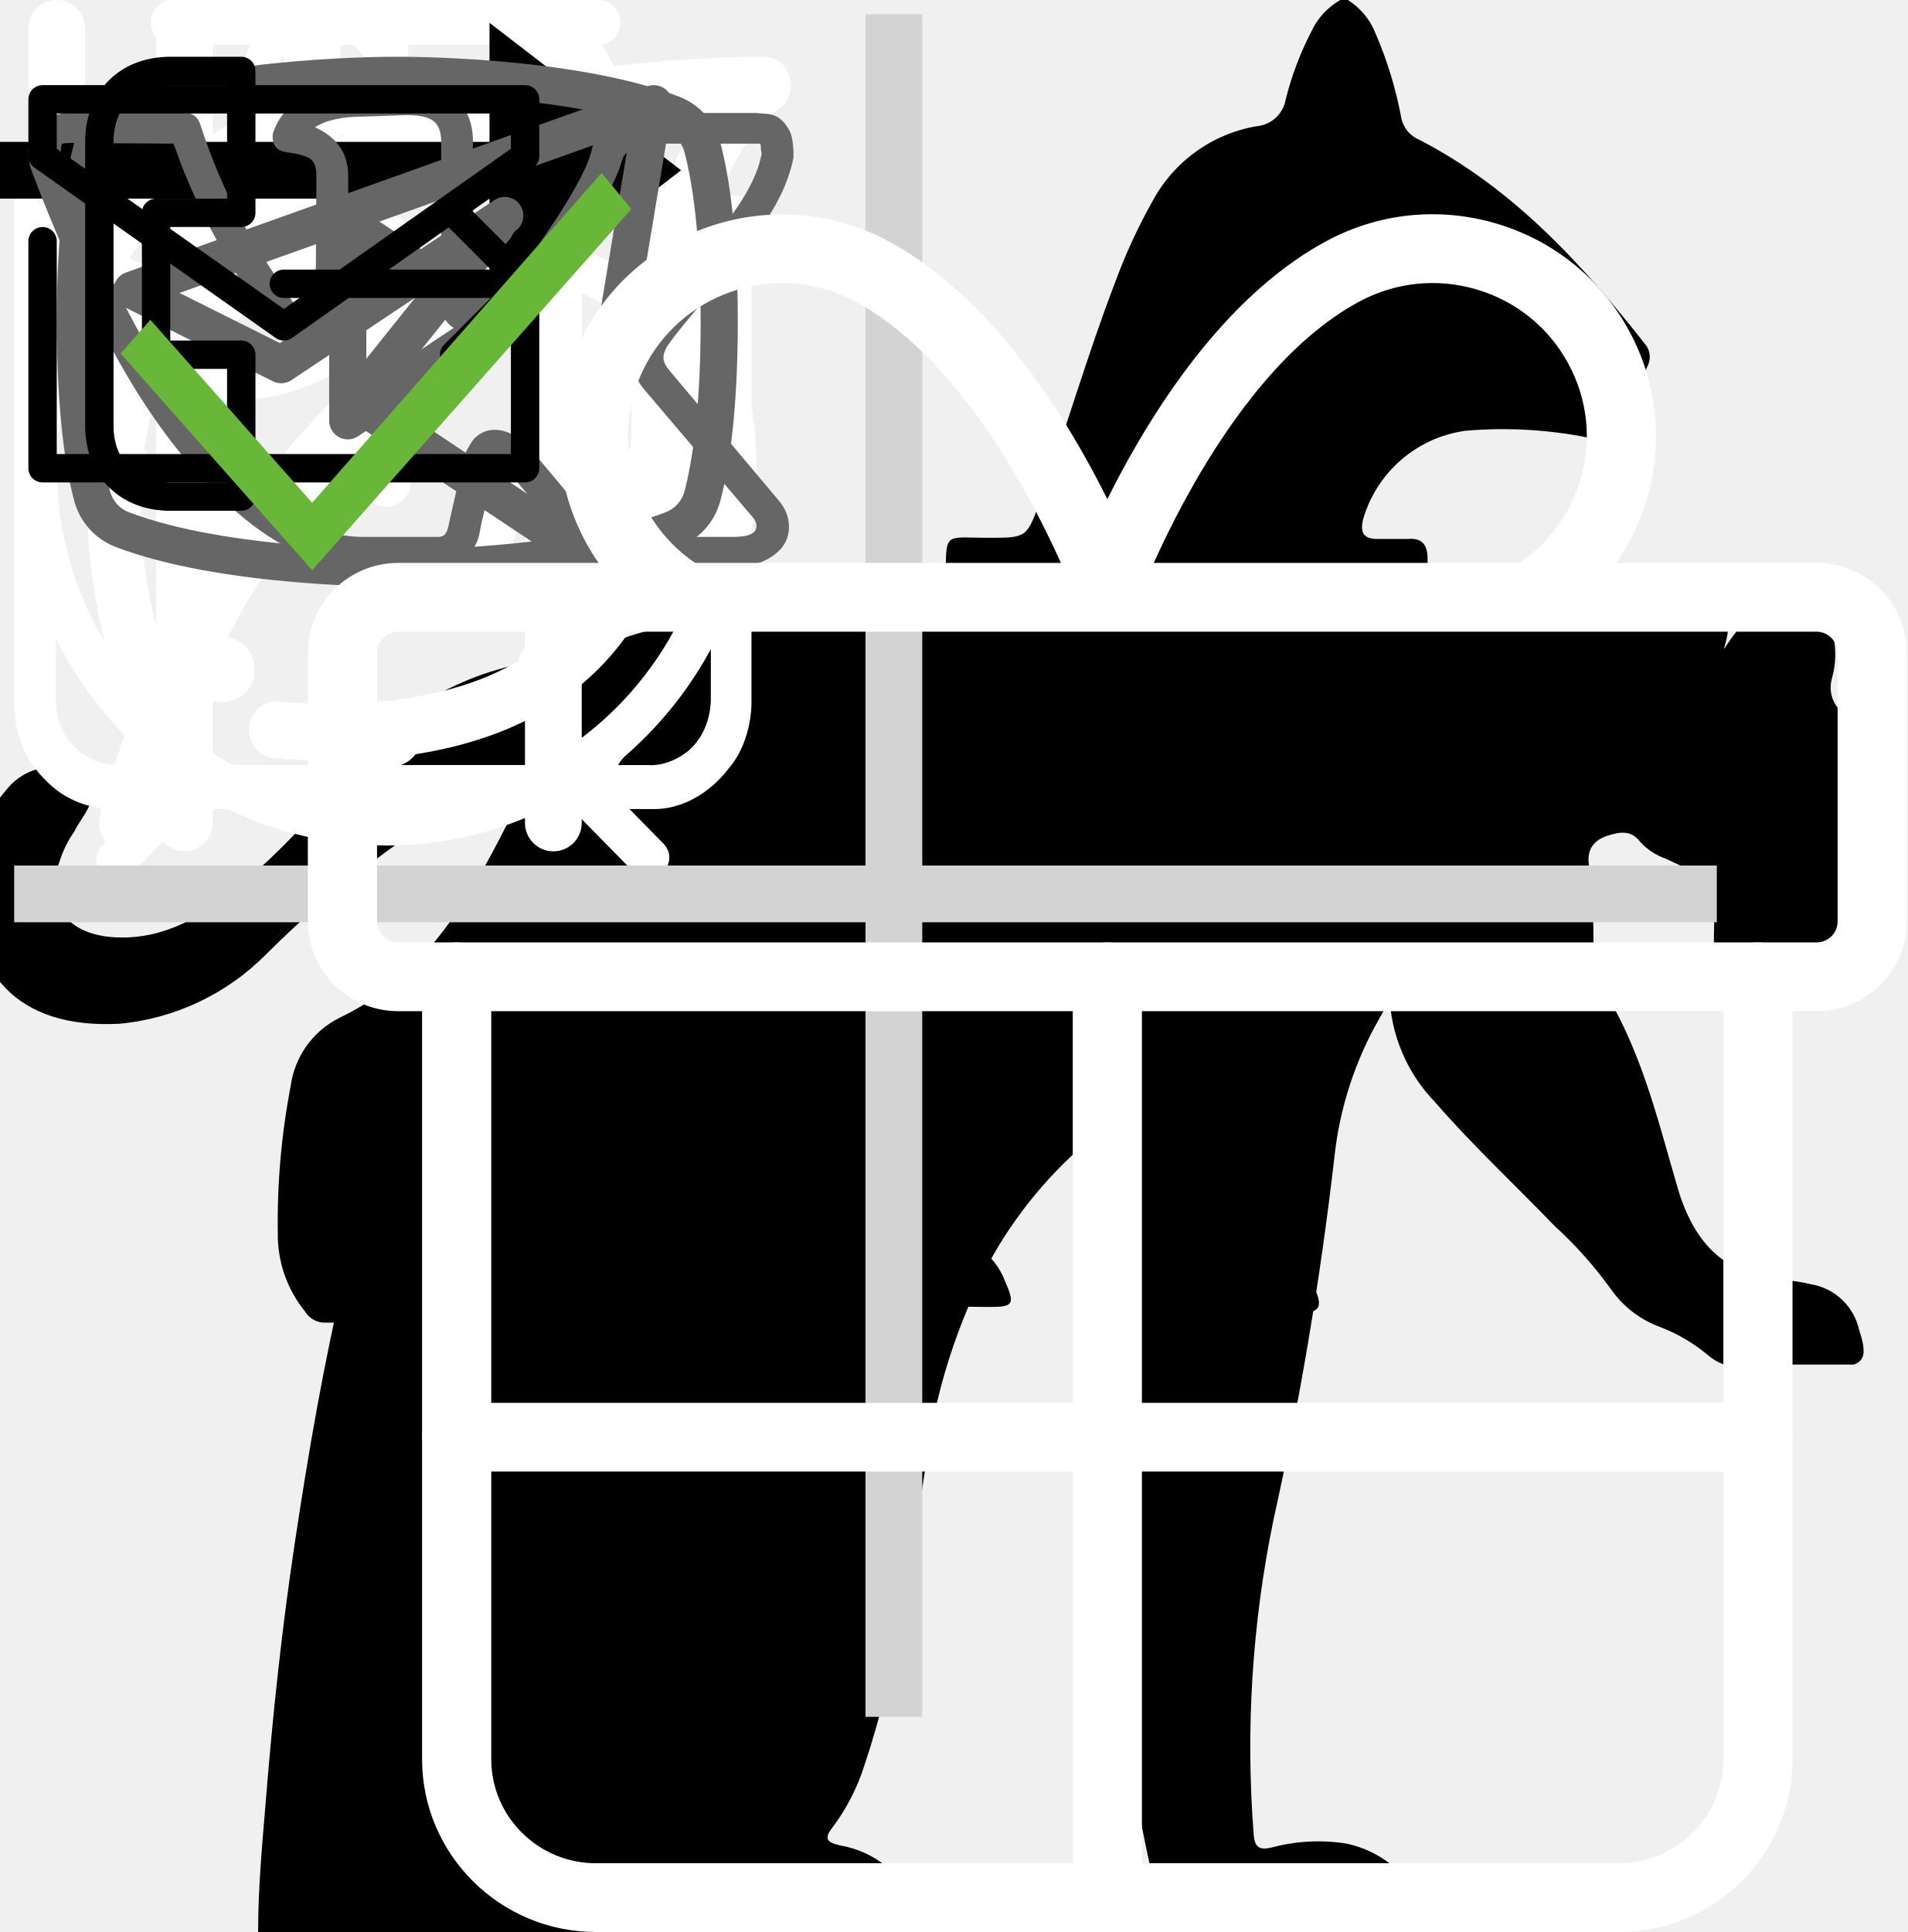
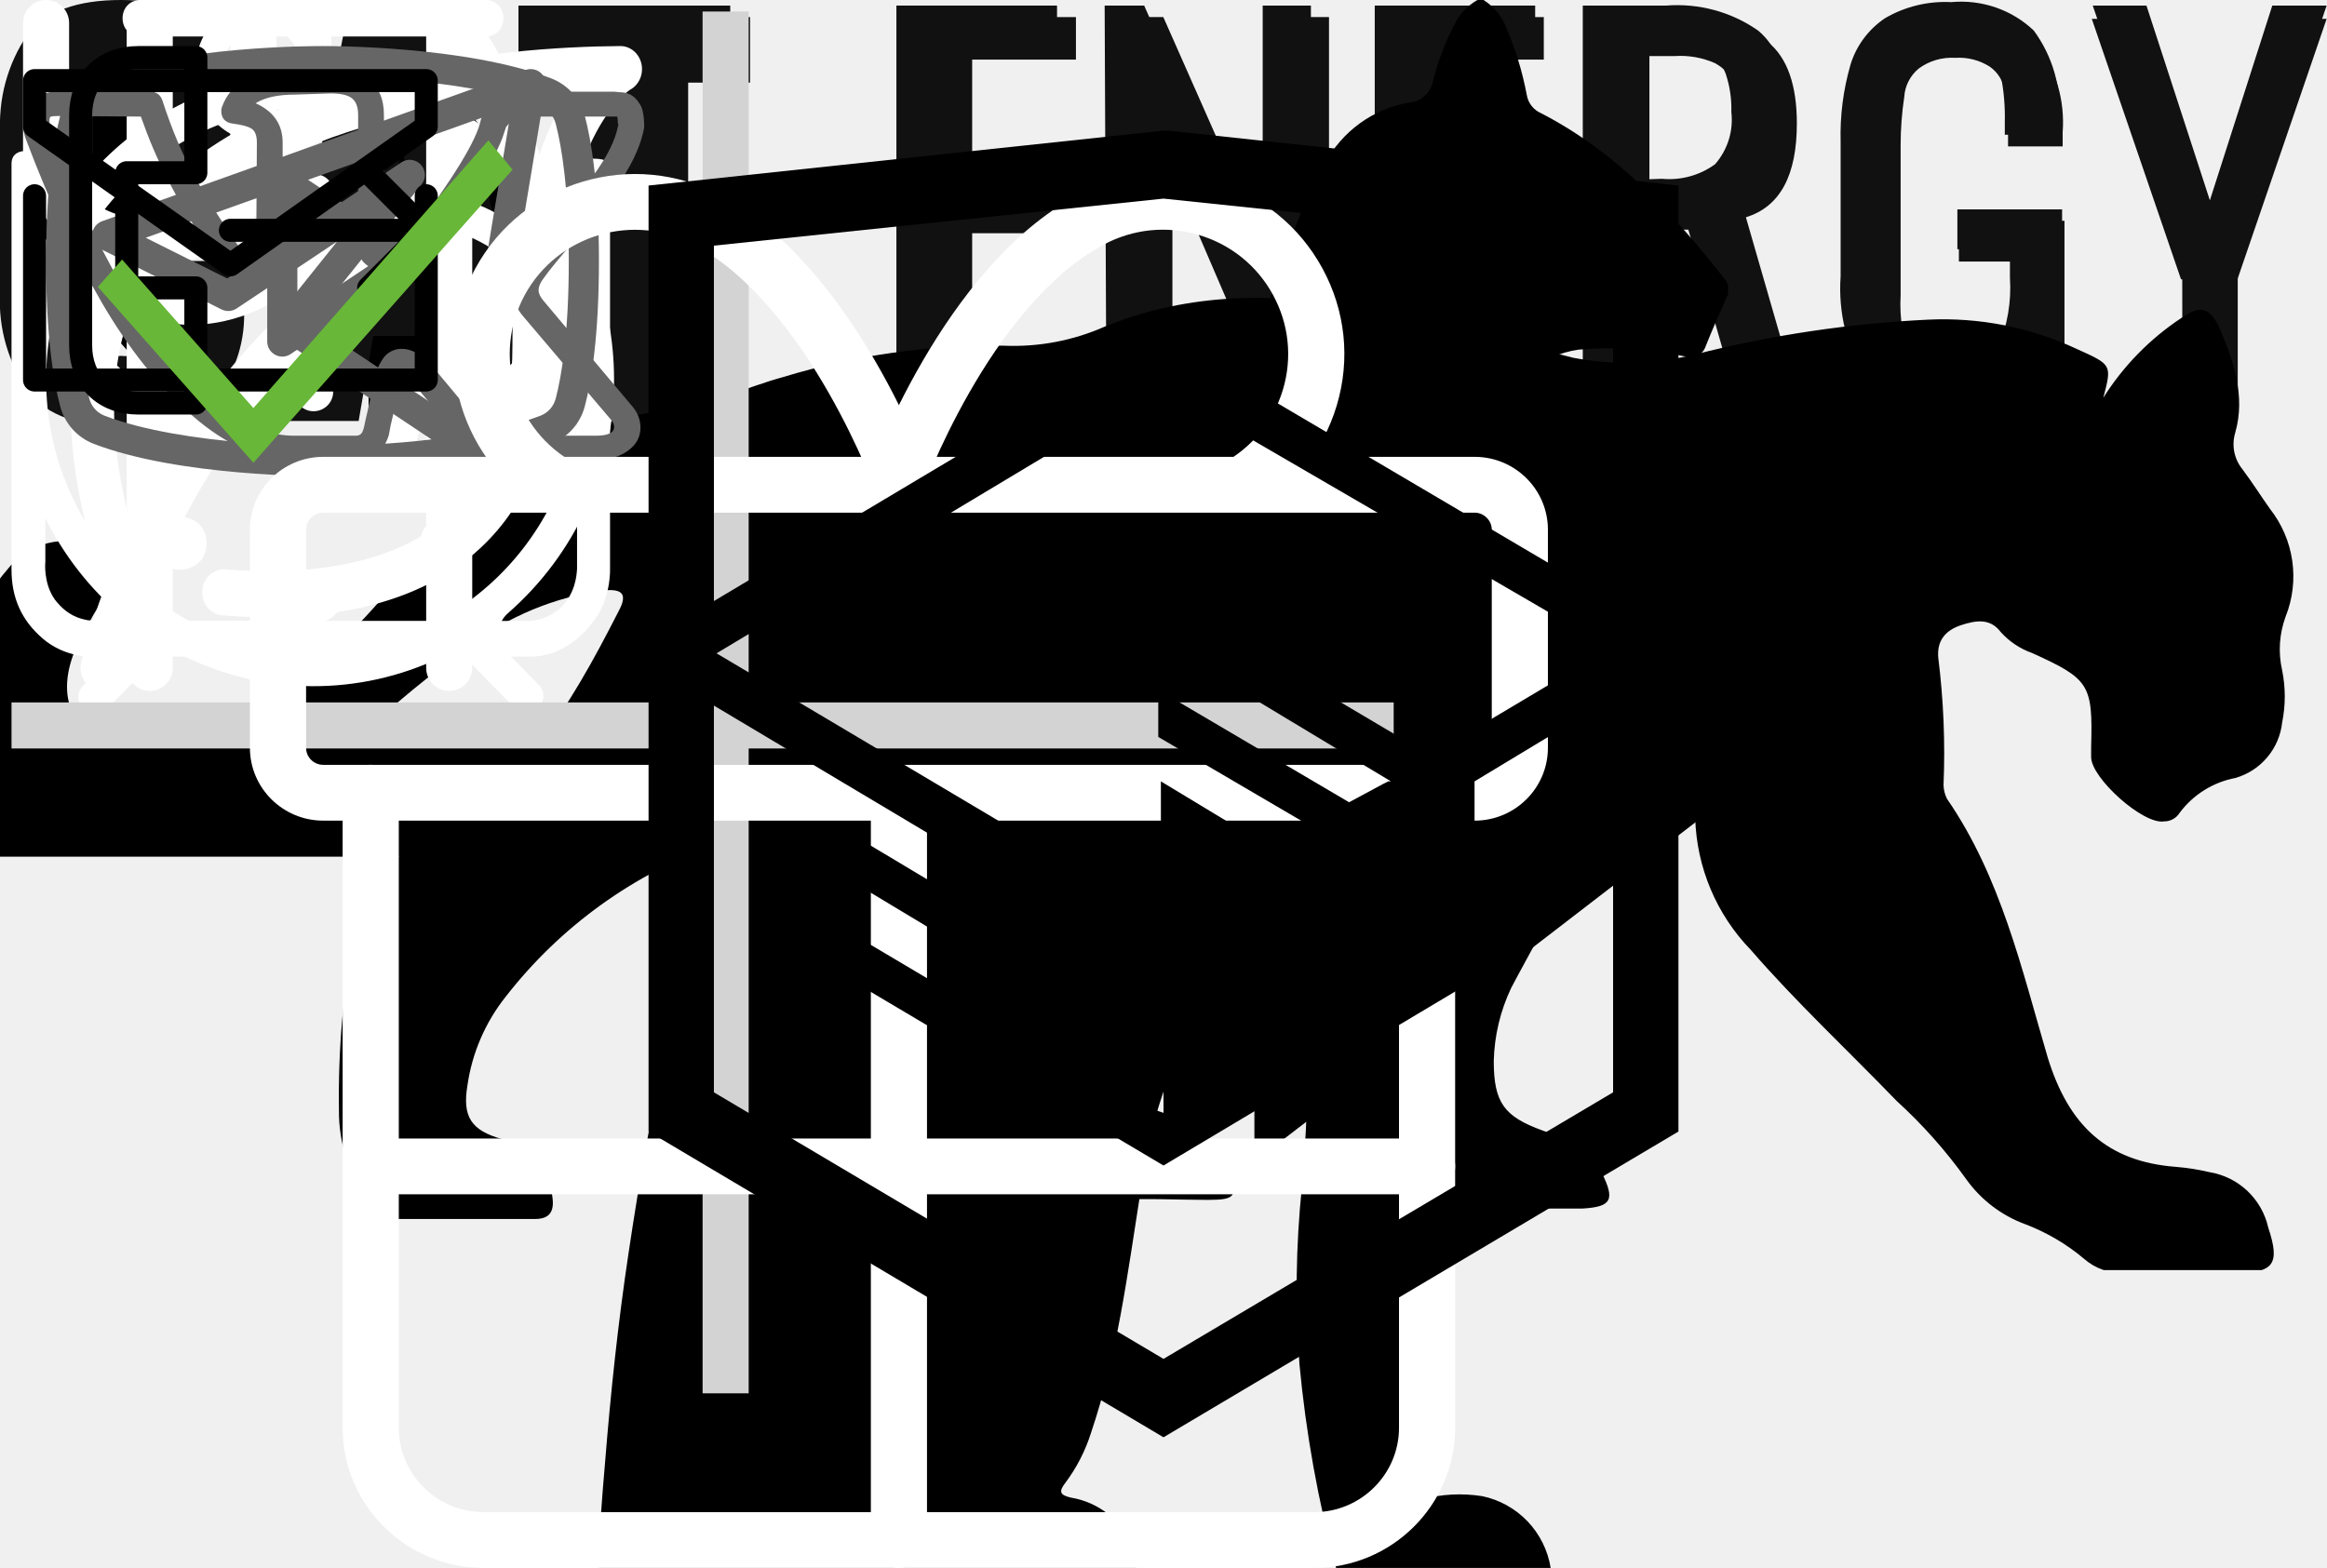
<svg xmlns="http://www.w3.org/2000/svg">
  <style>
    :root svg:not(:target) {
      display: none
    }
  </style>
+   <svg id="slider-buttun" width="24" height="18" viewBox="0 0 24 18">
+     <path d="M8 0L0 9L8 18V0Z" />
+     <path d="M24 9L16 0V18L24 9Z" />
+   </svg>
+   <svg id="logo-text" width="101" height="18" viewBox="0 0 101 18" fill="none">
+     <g>
+       <path d="M1.218 16.471C0.335 15.195 -0.088 13.669 0.018 12.134V5.866C-0.094 4.32 0.322 2.78 1.201 1.488C1.996 0.49 3.354 -0.006 5.275 4.64252e-05C7.196 0.006 8.497 0.443 9.177 1.312C10.007 2.389 10.412 3.721 10.318 5.064V6.535H6.767V4.939C6.763 4.519 6.725 4.1 6.656 3.685C6.613 3.385 6.471 3.107 6.253 2.891C6.118 2.779 5.961 2.693 5.792 2.64C5.622 2.587 5.444 2.567 5.266 2.582C5.012 2.545 4.752 2.586 4.522 2.698C4.291 2.81 4.102 2.988 3.98 3.209C3.755 3.796 3.655 4.422 3.688 5.047V13.003C3.649 13.633 3.764 14.263 4.023 14.841C4.147 15.05 4.33 15.219 4.551 15.327C4.772 15.436 5.021 15.479 5.266 15.451C5.508 15.485 5.754 15.443 5.97 15.332C6.185 15.221 6.359 15.046 6.467 14.833C6.675 14.245 6.765 13.624 6.733 13.003V11.332H10.284V12.777C10.388 14.14 10.016 15.498 9.229 16.63C8.474 17.549 7.17 18 5.318 18C3.465 18 2.016 17.499 1.218 16.471Z" fill="#111111" />
+       <path d="M15.155 0.242H19.221L22.651 17.791H19.272L18.663 13.914H15.816L15.13 17.766H11.699L15.155 0.242ZM18.286 11.707L17.205 4.655L16.133 11.707H18.286Z" fill="#111111" />
+       <path d="M25.285 2.883H22.506V0.242H31.7V2.883H28.955V17.766H25.276L25.285 2.883Z" fill="#111111" />
+     </g>
+     <g class="icon__energy-color" fill="#111111">
+       <path d="M38.913 0.242H45.886V2.064H41.426V7.855H45.045V9.585H41.426V16.011H45.929V17.766H38.913V0.242Z" />
+       <path d="M47.953 0.242H49.669L54.814 11.883V0.242H56.907V17.791H55.303L50.157 5.825V17.766H48.03L47.953 0.242Z" />
+       <path d="M59.678 0.242H66.642V2.064H62.182V7.855H65.835V9.585H62.216V16.011H66.693V17.766H59.678V0.242Z" />
+       <path d="M68.709 0.242H72.328C73.754 0.131 75.175 0.519 76.333 1.337C77.191 2.064 77.611 3.251 77.611 4.897C77.611 7.125 76.871 8.487 75.39 8.983L77.963 17.766H75.527L73.169 9.543H71.222V17.766H68.709V0.242ZM72.139 7.763C72.966 7.841 73.792 7.615 74.455 7.128C74.725 6.817 74.926 6.456 75.047 6.067C75.168 5.677 75.206 5.268 75.158 4.864C75.176 4.297 75.091 3.731 74.91 3.192C74.836 2.994 74.722 2.811 74.575 2.656C74.427 2.501 74.25 2.377 74.052 2.29C73.495 2.067 72.895 1.967 72.294 1.997H71.188V7.797L72.139 7.763Z" />
+       <path d="M80.991 16.471C80.171 15.123 79.791 13.563 79.902 12V6.15C79.872 5.022 80.017 3.895 80.331 2.808C80.578 1.991 81.105 1.28 81.823 0.794C82.69 0.285 83.694 0.04 84.704 0.092C85.358 0.031 86.018 0.111 86.637 0.324C87.256 0.538 87.82 0.881 88.289 1.329C89.112 2.452 89.501 3.822 89.387 5.198V5.85H87.029V5.306C87.045 4.657 86.993 4.007 86.874 3.368C86.796 2.958 86.564 2.591 86.222 2.34C85.777 2.084 85.263 1.964 84.747 1.997C84.187 1.951 83.63 2.118 83.195 2.465C82.839 2.794 82.607 3.229 82.535 3.702C82.426 4.39 82.377 5.086 82.389 5.783V12.293C82.321 13.282 82.494 14.273 82.895 15.184C83.127 15.464 83.423 15.689 83.758 15.841C84.094 15.993 84.461 16.068 84.831 16.061C85.2 16.053 85.564 15.964 85.893 15.799C86.222 15.634 86.507 15.398 86.728 15.109C87.142 14.145 87.321 13.101 87.252 12.059V10.822H84.97V9.092H89.516V17.766H87.963L87.715 15.752C87.518 16.421 87.095 17.006 86.514 17.411C85.933 17.816 85.229 18.018 84.516 17.983C83.845 18.041 83.17 17.933 82.554 17.668C81.938 17.404 81.4 16.992 80.991 16.471Z" />
+       <path d="M94.731 11.582L90.846 0.242H93.178L95.931 8.699L98.641 0.242H101L97.141 11.582V17.766H94.739L94.731 11.582Z" />
+     </g>
+   </svg>
+   <svg id="logo-text-no_color" width="101" height="19" viewBox="0 0 101 19" fill="none">
+     <g clip-path="url(#clip0_37030_445)">
+       <path d="M1.264 17.05C0.37 15.787 -0.075 14.274 1.02073e-05 12.742V6.358C-0.108 4.809 0.308 3.269 1.185 1.973C2.055 0.973 3.398 0.511 5.374 0.511C7.35 0.511 8.614 0.973 9.405 1.819C10.263 2.891 10.685 4.233 10.59 5.588V7.127H6.718V5.358C6.749 4.834 6.668 4.31 6.48 3.819C6.38 3.621 6.221 3.456 6.024 3.347C5.827 3.237 5.6 3.187 5.374 3.204C4.821 3.204 4.426 3.358 4.268 3.742C4.089 4.289 4.009 4.861 4.031 5.434V13.665C3.989 14.221 4.098 14.778 4.347 15.281C4.505 15.665 4.9 15.819 5.453 15.819C6.006 15.819 6.322 15.665 6.48 15.281C6.66 14.761 6.74 14.213 6.718 13.665V11.819H10.59V13.357C10.67 14.735 10.251 16.097 9.405 17.204C8.614 18.127 7.271 18.588 5.374 18.588C3.477 18.511 2.055 18.05 1.264 17.05Z" fill="#111111" />
+       <path d="M15.253 0.742H19.758L23.077 18.281H19.441L18.809 14.588H16.201L15.569 18.281H11.854L15.253 0.742ZM18.493 12.281L17.545 5.434L16.596 12.281H18.493Z" fill="#111111" />
+       <path d="M25.843 3.665H23.156V0.742H32.56V3.588H29.873V18.281H25.843V3.665Z" fill="#111111" />
+       <path d="M39.752 0.742H46.707V2.588H42.202V8.358H45.837V10.127H42.202V16.588H46.707V18.358H39.673V0.742H39.752Z" fill="#111111" />
+       <path d="M48.761 0.742H50.5L55.637 12.357V0.742H57.692V18.281H56.111L50.895 6.281V18.281H48.761V0.742Z" fill="#111111" />
+       <path d="M60.063 0.742H67.017V2.588H62.513V8.358H66.148V10.127H62.513V16.588H67.017V18.358H60.063V0.742Z" fill="#111111" />
+       <path d="M69.072 0.742H72.707C74.138 0.646 75.559 1.026 76.738 1.819C77.607 2.511 78.002 3.742 78.002 5.358C78.002 7.588 77.291 8.973 75.79 9.434L78.319 18.204H75.869L73.498 9.973H71.522V18.204H68.993V0.742H69.072ZM72.549 8.281C73.364 8.346 74.176 8.128 74.841 7.665C75.315 7.281 75.552 6.511 75.552 5.358C75.574 4.784 75.494 4.212 75.315 3.665C75.138 3.273 74.832 2.949 74.446 2.742C73.902 2.501 73.304 2.395 72.707 2.434H71.601V8.204H72.549V8.281Z" fill="#111111" />
+       <path d="M81.163 16.973C80.342 15.628 79.956 14.073 80.057 12.511V6.665C80.038 5.55 80.171 4.438 80.452 3.358C80.717 2.55 81.244 1.848 81.954 1.358C82.836 0.849 83.854 0.608 84.878 0.665C86.537 0.665 87.723 1.05 88.434 1.896C89.252 3.013 89.644 4.374 89.541 5.742V6.358H87.17V5.819C87.173 5.175 87.121 4.531 87.012 3.896C86.945 3.494 86.718 3.135 86.379 2.896C85.935 2.612 85.408 2.477 84.878 2.511C84.311 2.476 83.75 2.64 83.297 2.973C83.111 3.125 82.96 3.313 82.851 3.525C82.742 3.736 82.679 3.967 82.665 4.204C82.561 4.891 82.508 5.585 82.507 6.281V12.819C82.449 13.815 82.61 14.812 82.981 15.742C83.297 16.358 83.93 16.588 84.878 16.588C85.252 16.634 85.632 16.57 85.97 16.406C86.307 16.242 86.587 15.984 86.775 15.665C87.192 14.693 87.381 13.641 87.328 12.588V11.357H85.036V9.588H89.62V18.281H88.039L87.802 16.281C87.595 16.951 87.163 17.535 86.576 17.939C85.989 18.343 85.28 18.544 84.562 18.511C83.909 18.549 83.256 18.428 82.663 18.159C82.07 17.891 81.555 17.483 81.163 16.973Z" fill="#111111" />
+       <path d="M94.678 12.127L90.805 0.819H93.176L95.942 9.281L98.629 0.819H101L97.128 12.127V18.281H94.757V12.127H94.678Z" fill="#111111" />
+     </g>
+     <defs>
+       <clipPath id="clip0_37030_445">
+         <rect width="101" height="18" fill="white" transform="translate(0 0.511375)" />
+       </clipPath>
+     </defs>
+   </svg>
  <svg id="cat-slim" viewBox="0 0 36 50">
    <g clip-path="url(#clip0_135_3256)">
      <path d="M28.203 0H28.008C27.678 0.187 27.415 0.474 27.257 0.82C26.968 1.377 26.745 1.967 26.594 2.577C26.561 2.761 26.469 2.928 26.331 3.053C26.193 3.178 26.018 3.254 25.833 3.268C25.266 3.366 24.729 3.592 24.263 3.93C23.797 4.268 23.413 4.708 23.143 5.216C22.771 5.877 22.453 6.566 22.191 7.278C21.461 9.175 20.901 11.134 20.211 13.046C19.887 13.918 19.872 13.918 18.895 13.918C17.727 13.918 17.81 13.737 17.794 15.026C17.794 15.433 17.918 15.639 18.35 15.619C18.483 15.619 18.684 15.552 18.735 15.727C18.787 15.902 18.612 15.979 18.509 16.082C17.899 16.703 17.128 17.139 16.282 17.34C15.305 17.603 14.307 17.809 13.356 18.129C10.913 18.948 8.655 20.093 6.897 22.031C5.868 23.235 5.045 24.6 4.459 26.072C2.571 30.526 1.656 35.217 0.946 39.954C0.612 42.175 0.375 44.407 0.195 46.655C0.103 47.758 0 48.876 0 50H17.141C17.17 49.773 17.128 49.543 17.023 49.34C16.858 48.929 16.59 48.567 16.245 48.29C15.9 48.013 15.489 47.83 15.053 47.758C14.693 47.675 14.652 47.567 14.873 47.283C15.234 46.801 15.51 46.261 15.691 45.686C16.529 43.206 16.853 40.619 17.259 38.057C17.489 36.1 18.089 34.205 19.029 32.474C19.761 31.2 20.738 30.084 21.903 29.191C22.33 28.866 22.346 28.866 22.418 29.418C22.469 29.784 22.479 30.16 22.505 30.531C22.66 32.966 22.628 35.41 22.413 37.84C22.218 39.724 22.193 41.622 22.335 43.51C22.54 45.703 22.93 47.874 23.503 50H30.343C30.254 49.442 29.997 48.924 29.608 48.516C29.218 48.107 28.714 47.826 28.162 47.711C27.518 47.609 26.859 47.644 26.229 47.814C25.92 47.887 25.791 47.814 25.766 47.479C25.553 44.751 25.726 42.005 26.28 39.325C26.966 36.23 27.491 33.102 27.854 29.954C27.989 28.682 28.388 27.453 29.026 26.345C29.638 25.253 30.173 24.119 30.775 23.021C31.014 22.621 31.157 22.172 31.195 21.708C31.233 21.244 31.163 20.778 30.991 20.345C30.852 19.979 30.718 19.608 30.549 19.258C30.034 18.253 29.52 17.258 29.047 16.242C28.795 15.727 28.851 15.665 29.412 15.649C30.25 15.649 30.25 15.649 30.266 14.804C30.266 14.691 30.266 14.577 30.266 14.464C30.266 14.108 30.132 13.912 29.751 13.948C29.494 13.948 29.237 13.948 28.97 13.948C28.615 13.948 28.512 13.799 28.599 13.433C28.773 12.838 29.114 12.306 29.582 11.901C30.05 11.496 30.625 11.235 31.238 11.149C32.377 11.05 33.525 11.125 34.642 11.371C34.771 11.412 34.911 11.4 35.031 11.338C35.151 11.277 35.243 11.17 35.285 11.041C35.491 10.526 35.717 10.01 35.949 9.495C36.001 9.403 36.024 9.298 36.015 9.193C36.006 9.088 35.965 8.988 35.897 8.907C34.251 6.814 32.467 4.861 30.034 3.608C29.917 3.558 29.814 3.478 29.735 3.377C29.656 3.276 29.603 3.157 29.582 3.031C29.444 2.294 29.225 1.575 28.929 0.887C28.79 0.52 28.535 0.209 28.203 0V0Z" fill="black" />
    </g>
    <defs>
      <clipPath id="clip0_135_3256">
        <rect width="36" height="50" fill="white" />
      </clipPath>
    </defs>
  </svg>
  <svg id="cat-pro" viewBox="0 0 67 28" fill="none">
    <g clip-path="url(#clip0_135_3258)">
      <path d="M60.559 2.878C61.136 1.96 61.904 1.176 62.809 0.578C63.309 0.228 63.609 0.228 63.909 0.878C64.309 1.828 64.659 2.828 64.359 3.878C64.305 4.057 64.294 4.245 64.329 4.428C64.364 4.611 64.443 4.783 64.559 4.928C64.859 5.328 65.109 5.728 65.359 6.078C65.699 6.51 65.92 7.024 65.999 7.568C66.078 8.112 66.013 8.668 65.809 9.178C65.626 9.674 65.591 10.213 65.709 10.728C65.809 11.223 65.809 11.733 65.709 12.228C65.669 12.599 65.519 12.949 65.278 13.234C65.038 13.519 64.718 13.726 64.359 13.828C63.72 13.95 63.149 14.307 62.759 14.828C62.712 14.905 62.646 14.969 62.567 15.012C62.488 15.056 62.399 15.079 62.309 15.078C61.709 15.178 60.209 13.828 60.209 13.228V12.928C60.259 11.128 60.159 10.978 58.509 10.228C58.164 10.107 57.854 9.9 57.609 9.628C57.309 9.228 56.909 9.278 56.459 9.428C56.009 9.578 55.759 9.878 55.809 10.378C55.96 11.589 56.01 12.81 55.959 14.028C55.962 14.168 55.997 14.304 56.059 14.428C57.609 16.678 58.209 19.328 58.959 21.878C59.559 23.828 60.659 24.878 62.659 25.028C62.979 25.054 63.297 25.104 63.609 25.178C64.02 25.244 64.402 25.432 64.705 25.717C65.008 26.003 65.218 26.372 65.309 26.778C65.659 27.828 65.459 28.078 64.409 28.078H61.159C60.738 28.1 60.326 27.956 60.009 27.678C59.503 27.251 58.928 26.913 58.309 26.678C57.625 26.426 57.032 25.973 56.609 25.378C56.023 24.56 55.353 23.806 54.609 23.128C53.209 21.678 51.709 20.278 50.409 18.778C49.419 17.756 48.849 16.401 48.809 14.978C48.809 14.528 48.709 14.328 48.209 14.528C48.059 14.623 47.886 14.675 47.709 14.678C46.309 14.678 45.609 15.528 45.109 16.778C44.659 17.828 44.059 18.828 43.509 19.878C43.197 20.536 43.027 21.251 43.009 21.978C43.009 23.178 43.309 23.578 44.409 23.978C45.109 24.228 45.759 24.478 46.109 25.178C46.509 25.978 46.409 26.178 45.559 26.228H42.159C41.963 26.248 41.766 26.205 41.596 26.107C41.425 26.008 41.29 25.858 41.209 25.678L40.309 24.178C40.044 23.787 39.874 23.339 39.813 22.87C39.752 22.401 39.802 21.924 39.959 21.478C40.175 20.61 40.193 19.704 40.009 18.828C39.883 18.218 39.894 17.588 40.041 16.983C40.188 16.378 40.467 15.813 40.859 15.328C41.159 14.978 41.159 14.828 40.659 14.728C38.615 14.294 36.633 13.605 34.759 12.678C34.746 12.678 34.733 12.673 34.724 12.664C34.714 12.654 34.709 12.642 34.709 12.628C33.109 12.028 32.809 12.128 32.359 13.778C31.959 15.178 31.559 16.578 31.259 18.028C30.909 19.628 31.309 21.128 31.809 22.628C32.009 23.228 32.609 23.178 33.059 23.328C34.059 23.628 34.909 24.028 35.309 25.078C35.659 25.878 35.609 25.978 34.759 25.978C33.909 25.978 33.059 25.928 32.159 25.978C31.4 25.992 30.658 25.745 30.059 25.278C27.659 23.678 26.959 21.228 26.759 18.578C26.659 16.928 25.759 15.628 24.709 14.378C24.509 14.128 24.309 14.028 24.009 14.228C22.936 14.82 21.815 15.322 20.659 15.728C18.246 16.58 16.129 18.108 14.559 20.128C13.973 20.866 13.593 21.746 13.459 22.678C13.309 23.578 13.559 23.978 14.459 24.228C15.359 24.478 15.809 24.978 15.909 25.928C15.959 26.328 15.809 26.528 15.409 26.528H11.359C11.227 26.519 11.098 26.478 10.985 26.408C10.872 26.338 10.777 26.242 10.709 26.128C10.081 25.351 9.745 24.378 9.759 23.378C9.733 21.651 9.884 19.925 10.209 18.228C10.276 17.72 10.466 17.236 10.762 16.818C11.058 16.4 11.452 16.06 11.909 15.828C14.859 14.428 16.409 11.778 17.809 9.028C18.109 8.478 17.859 8.378 17.359 8.428C15.96 8.623 14.634 9.174 13.509 10.028C12.036 11.103 10.649 12.29 9.359 13.578C7.984 14.975 6.16 15.843 4.209 16.028C0.559 16.228 -1.141 14.178 -0.991 10.878C-0.957 9.753 -0.533 8.675 0.209 7.828C0.467 7.494 0.819 7.244 1.22 7.11C1.621 6.977 2.052 6.966 2.459 7.078C3.209 7.278 3.409 7.678 3.109 8.428C2.959 8.728 2.759 8.978 2.609 9.278C2.393 9.585 2.225 9.922 2.109 10.278C1.559 11.778 2.309 12.828 3.859 12.978C5.509 13.128 6.859 12.428 8.109 11.428C9.615 10.223 10.96 8.828 12.109 7.278C12.969 6.147 14.051 5.204 15.29 4.507C16.528 3.811 17.896 3.376 19.309 3.228C20.459 3.078 21.459 2.578 22.559 2.278C24.616 1.651 26.759 1.348 28.909 1.378C29.905 1.42 30.897 1.232 31.809 0.828C34.259 -0.172 36.809 -0.172 39.359 0.328C41.359 0.728 43.359 1.228 45.309 1.728C46.47 1.945 47.663 1.911 48.809 1.628C51.003 1.072 53.248 0.737 55.509 0.628C56.99 0.556 58.467 0.848 59.809 1.478C60.809 1.928 60.809 1.928 60.559 2.878Z" fill="black" />
    </g>
    <defs>
      <clipPath id="clip0_135_3258">
        <rect width="67" height="28" fill="white" />
      </clipPath>
    </defs>
  </svg>
  <svg id="icon_leaf" width="30" height="32" viewBox="0 0 30 32" fill="none">
    <g clip-path="url(#clip0_130_911)">
      <path d="M27.844 2.767C27.743 2.317 27.365 2 26.933 2C26.931 2 26.929 2 26.927 2C21.989 2.033 9.982 2.916 5.134 10.38C2.616 14.258 2.399 19.293 4.49 25.345C4.506 25.392 4.538 25.424 4.56 25.467C3.813 27.44 3.523 28.753 3.516 28.79C3.407 29.33 3.73 29.862 4.237 29.978C4.302 29.993 4.368 30 4.433 30C4.866 30 5.255 29.679 5.349 29.21C5.369 29.108 7.758 18.837 16.203 12.832C16.634 12.526 16.75 11.905 16.462 11.445C16.175 10.985 15.593 10.86 15.162 11.168C10.373 14.573 7.424 19.176 5.69 22.824C4.448 18.246 4.774 14.447 6.676 11.519C10.419 5.755 19.298 4.365 24.658 4.071C23.505 5.872 22.245 9.174 22.245 15C22.245 18.12 21.415 20.522 19.78 22.14C17.159 24.731 12.901 24.974 9.787 24.724C9.269 24.679 8.82 25.095 8.781 25.646C8.741 26.196 9.128 26.676 9.644 26.718C10.268 26.769 10.933 26.8 11.625 26.8C14.796 26.8 18.494 26.137 21.054 23.606C23.089 21.595 24.12 18.7 24.12 15.001C24.12 5.902 27.336 3.905 27.352 3.896C27.742 3.687 27.946 3.219 27.844 2.767Z" fill="white" />
    </g>
    <defs>
      <clipPath id="clip0_130_911">
        <rect width="30" height="32" fill="white" />
      </clipPath>
    </defs>
  </svg>
  <svg id="icon-bowl" width="27" height="29" viewBox="0 0 27 29" fill="none">
    <path d="M11.375 0C9.744 0 8.475 1.359 8.475 3.081C8.475 4.803 9.744 6.162 11.375 6.162C13.006 6.162 14.275 4.803 14.275 3.081C14.275 1.359 13.006 0 11.375 0ZM11.375 1.178C12.372 1.178 13.097 2.021 13.097 3.081C13.097 4.078 12.308 4.984 11.375 4.984C10.378 4.984 9.653 4.142 9.653 3.081C9.653 2.084 10.432 1.178 11.375 1.178ZM0.5 24.741C0.5 25.919 0.908 26.916 1.859 27.731C2.856 28.583 4.034 28.511 4.034 28.511H23.066C23.845 28.511 24.878 28.13 25.694 27.061C26.537 26.064 26.482 24.704 26.482 24.704V7.486C26.482 7.051 26.373 6.888 25.739 6.888C25.105 6.888 25.05 7.159 25.05 7.477V24.695C25.032 24.994 24.978 25.783 24.307 26.417C23.573 27.043 22.857 26.961 22.857 26.961C22.857 26.961 4.732 26.961 3.826 26.934C3.482 26.87 2.92 26.743 2.376 26.027C1.868 25.302 1.968 24.396 1.968 24.396V7.178C1.968 6.715 1.732 6.543 1.243 6.543C0.754 6.543 0.5 6.715 0.5 7.123V24.741ZM16.812 8.428C15.725 8.664 14.637 8.809 12.553 10.784C10.469 12.778 8.928 12.688 7.388 12.597C5.847 12.506 4.216 11.056 3.944 10.694C3.608 10.34 3.038 10.576 2.856 10.812C2.702 11.047 2.702 11.455 2.965 11.808C4.234 12.987 5.412 13.893 7.678 14.074C9.943 14.292 12.118 13.268 13.568 11.808C15.018 10.358 15.743 10.087 16.831 9.905C19.459 9.488 20.999 10.522 21.906 11.174C22.902 12.262 23.174 11.953 23.446 11.645C23.99 10.929 23.22 10.377 22.359 9.742C20.546 8.564 18.824 8.111 16.831 8.473L16.812 8.428ZM7.75 15.588C6.572 15.588 5.666 16.584 5.666 17.853C5.666 19.122 6.572 20.119 7.75 20.119C8.928 20.119 9.834 19.122 9.834 17.853C9.834 16.584 8.928 15.588 7.75 15.588ZM19.531 16.367C17.991 16.367 16.722 17.726 16.722 19.358C16.722 20.989 17.991 22.348 19.531 22.348C21.072 22.348 22.341 20.989 22.341 19.358C22.341 17.726 21.072 16.367 19.531 16.367ZM19.531 17.817C20.329 17.817 20.981 18.515 20.981 19.358C20.981 20.218 20.329 20.898 19.531 20.898C18.734 20.898 18.081 20.2 18.081 19.358C18.081 18.497 18.734 17.817 19.531 17.817Z" fill="white" />
  </svg>
  <svg id="icon_eat" width="26" height="30" viewBox="0 0 26 30" fill="none">
    <path fill-rule="evenodd" clip-rule="evenodd" d="M19.117 0.076C19.491 -0.079 19.921 0.007 20.207 0.293C21.116 1.201 22.304 3.171 23.266 6.211C24.237 9.28 25 13.508 25 19C25 19.552 24.552 20 24 20H20.5V29C20.5 29.552 20.052 30 19.5 30C18.948 30 18.5 29.552 18.5 29V1C18.5 0.596 18.744 0.231 19.117 0.076ZM20.5 18H22.991C22.905 13.184 22.205 9.488 21.359 6.814C21.081 5.935 20.788 5.171 20.5 4.519V18Z" fill="white" />
    <path fill-rule="evenodd" clip-rule="evenodd" d="M6.5 0C7.052 0 7.5 0.448 7.5 1V29C7.5 29.552 7.052 30 6.5 30C5.948 30 5.5 29.552 5.5 29V1C5.5 0.448 5.948 0 6.5 0Z" fill="white" />
    <path fill-rule="evenodd" clip-rule="evenodd" d="M2 0C2.552 0 3 0.448 3 1V6.5C3 7.057 3.192 7.815 3.701 8.417C4.18 8.983 5.014 9.5 6.5 9.5C7.052 9.5 7.5 9.948 7.5 10.5C7.5 11.052 7.052 11.5 6.5 11.5C4.485 11.5 3.07 10.767 2.174 9.708C1.308 8.685 1 7.443 1 6.5V1C1 0.448 1.448 0 2 0Z" fill="white" />
    <path fill-rule="evenodd" clip-rule="evenodd" d="M11 0C10.448 0 10 0.448 10 1V6.5C10 7.057 9.808 7.815 9.299 8.417C8.82 8.983 7.985 9.5 6.5 9.5C5.948 9.5 5.5 9.948 5.5 10.5C5.5 11.052 5.948 11.5 6.5 11.5C8.514 11.5 9.93 10.767 10.826 9.708C11.692 8.685 12 7.443 12 6.5V1C12 0.448 11.552 0 11 0Z" fill="white" />
  </svg>
  <svg id="icon-time" width="27" height="31" viewBox="0 0 27 31" fill="none">
    <path d="M6.121 0C5.054 0 5.054 1.583 6.121 1.583H12.788V3.187C5.961 3.62 0.563 9.414 0.563 16.485C0.563 20.496 2.312 24.116 5.075 26.554C5.555 26.976 5.619 27.725 5.182 28.19L3.646 29.741C2.899 30.427 4.008 31.493 4.68 30.744L6.686 28.707C7.038 28.369 7.561 28.285 7.998 28.496C9.723 29.34 11.619 29.784 13.543 29.795C15.467 29.806 17.369 29.383 19.103 28.559C19.53 28.348 20.063 28.433 20.404 28.77L22.346 30.744C23.029 31.377 24.01 30.427 23.392 29.741L21.941 28.264C21.493 27.81 21.557 27.061 22.047 26.628C23.503 25.358 24.667 23.796 25.462 22.045C26.257 20.294 26.664 18.394 26.656 16.475C26.656 9.404 21.226 3.599 14.388 3.187V1.583H21.055C22.122 1.583 22.122 0 21.055 0H6.121ZM2.003 16.475C2.003 9.942 7.198 4.654 13.609 4.654C20.01 4.654 25.205 9.942 25.205 16.475C25.205 23.018 20.01 28.316 13.609 28.316C7.209 28.316 2.003 23.018 2.003 16.475ZM12.799 8.38C12.799 7.282 14.463 7.282 14.463 8.38V17.013C14.463 17.237 14.373 17.452 14.213 17.61C14.053 17.768 13.836 17.857 13.609 17.857C13.396 17.857 13.191 17.774 13.04 17.626C12.888 17.478 12.801 17.277 12.799 17.066V8.38ZM7.806 10.997C8.114 10.997 8.41 10.876 8.628 10.66C8.846 10.445 8.969 10.152 8.969 9.847C8.969 9.542 8.846 9.249 8.628 9.033C8.41 8.818 8.114 8.697 7.806 8.697C7.518 8.724 7.251 8.856 7.057 9.068C6.862 9.28 6.755 9.556 6.755 9.842C6.755 10.128 6.862 10.403 7.057 10.615C7.251 10.827 7.518 10.959 7.806 10.987V10.997ZM19.402 10.997C19.71 10.997 20.006 10.876 20.224 10.66C20.442 10.445 20.565 10.152 20.565 9.847C20.565 9.542 20.442 9.249 20.224 9.033C20.006 8.818 19.71 8.697 19.402 8.697C19.114 8.724 18.847 8.856 18.652 9.068C18.458 9.28 18.35 9.556 18.35 9.842C18.35 10.128 18.458 10.403 18.652 10.615C18.847 10.827 19.114 10.959 19.402 10.987V10.997ZM8.969 23.588C8.969 25.119 6.643 25.119 6.643 23.588C6.643 22.058 8.969 22.058 8.969 23.588ZM13.609 27.029C13.771 27.044 13.933 27.026 14.087 26.975C14.241 26.925 14.382 26.843 14.502 26.735C14.622 26.627 14.718 26.496 14.784 26.349C14.849 26.203 14.883 26.044 14.883 25.884C14.883 25.723 14.849 25.565 14.784 25.418C14.718 25.271 14.622 25.14 14.502 25.032C14.382 24.924 14.241 24.843 14.087 24.792C13.933 24.741 13.771 24.723 13.609 24.739C13.322 24.766 13.054 24.898 12.86 25.11C12.665 25.322 12.558 25.598 12.558 25.884C12.558 26.17 12.665 26.445 12.86 26.657C13.054 26.869 13.322 27.001 13.609 27.029ZM5.491 16.644C5.507 16.803 5.488 16.964 5.437 17.116C5.386 17.269 5.303 17.409 5.194 17.527C5.085 17.646 4.953 17.741 4.804 17.806C4.656 17.871 4.496 17.904 4.334 17.904C4.172 17.904 4.011 17.871 3.863 17.806C3.715 17.741 3.582 17.646 3.473 17.527C3.364 17.409 3.281 17.269 3.23 17.116C3.179 16.964 3.161 16.803 3.176 16.644C3.204 16.359 3.338 16.095 3.552 15.902C3.766 15.71 4.045 15.603 4.334 15.603C4.623 15.603 4.902 15.71 5.116 15.902C5.33 16.095 5.464 16.359 5.491 16.644ZM22.879 17.794C23.041 17.809 23.204 17.791 23.357 17.741C23.511 17.69 23.653 17.608 23.773 17.5C23.892 17.393 23.988 17.261 24.054 17.114C24.12 16.968 24.154 16.809 24.154 16.649C24.154 16.489 24.12 16.33 24.054 16.183C23.988 16.037 23.892 15.905 23.773 15.797C23.653 15.69 23.511 15.608 23.357 15.557C23.204 15.507 23.041 15.489 22.879 15.504C22.592 15.531 22.325 15.664 22.13 15.875C21.936 16.087 21.828 16.363 21.828 16.649C21.828 16.935 21.936 17.211 22.13 17.422C22.325 17.634 22.592 17.767 22.879 17.794ZM20.565 23.599C20.565 25.119 18.239 25.119 18.239 23.588C18.239 22.058 20.565 22.058 20.565 23.588V23.599Z" fill="white" />
  </svg>
-   <svg id="icon_arrow" width="24" height="12" viewBox="0 0 24 12" fill="none">
+   <svg id="icon_arrow" viewBox="0 0 32 12" fill="none">
    <line y1="6" x2="18" y2="6" stroke="black" stroke-width="2" />
    <path d="M24 6L17.25 11.196L17.25 0.804L24 6Z" fill="black" />
  </svg>
  <svg id="vkontakte" width="28" height="22" viewBox="0 0 28 22" fill="none">
    <path d="M1 5.339C1 4.484 1.515 4.023 2.545 3.956L6.515 3.981C6.782 3.981 6.959 4.107 7.048 4.358C7.457 5.615 7.914 6.701 8.42 7.615C8.926 8.528 9.588 9.58 10.405 10.771C10.476 10.922 10.592 10.997 10.751 10.997C10.876 10.997 10.973 10.938 11.044 10.821L11.124 10.544L11.151 6.194C11.151 5.892 11.076 5.691 10.925 5.59C10.774 5.49 10.494 5.414 10.085 5.364C9.766 5.314 9.606 5.129 9.606 4.811C9.606 4.744 9.615 4.693 9.632 4.66C10.005 3.57 11.071 3.025 12.83 3.025L14.322 3C14.997 3 15.556 3.159 16 3.478C16.444 3.796 16.666 4.299 16.666 4.987V10.695C16.791 10.779 16.906 10.821 17.013 10.821C17.279 10.821 17.51 10.67 17.705 10.368C19.659 7.786 20.716 6.06 20.876 5.188C20.876 5.171 20.894 5.129 20.929 5.062C21.053 4.811 21.258 4.593 21.542 4.408C21.826 4.224 22.075 4.098 22.288 4.031C22.359 3.998 22.439 3.981 22.528 3.981H26.657L26.924 4.006C27.279 4.006 27.554 4.165 27.75 4.484C27.821 4.584 27.87 4.693 27.896 4.811C27.923 4.928 27.941 5.045 27.95 5.163C27.959 5.28 27.963 5.347 27.963 5.364V5.54C27.839 6.227 27.523 6.961 27.017 7.74C26.511 8.52 25.867 9.362 25.085 10.268C24.304 11.173 23.816 11.768 23.62 12.053C23.46 12.254 23.38 12.439 23.38 12.607C23.38 12.741 23.451 12.892 23.593 13.059L27.483 17.686C27.697 17.955 27.803 18.248 27.803 18.567C27.803 18.952 27.643 19.271 27.323 19.522C27.004 19.774 26.622 19.916 26.178 19.95L25.725 19.975H21.675C21.657 19.975 21.622 19.979 21.569 19.987C21.515 19.996 21.48 20 21.462 20C21.071 20 20.707 19.841 20.37 19.522C20.245 19.388 19.41 18.399 17.865 16.555C17.776 16.437 17.652 16.328 17.492 16.228C17.421 16.496 17.328 16.882 17.212 17.385C17.097 17.888 17.013 18.248 16.959 18.466L16.879 18.893C16.702 19.48 16.329 19.832 15.76 19.95L15.387 19.975H12.776C11.302 19.975 9.832 19.338 8.367 18.064C6.901 16.789 5.583 15.142 4.41 13.122C3.238 11.102 2.146 8.75 1.133 6.068C1.044 5.85 1 5.607 1 5.339ZM17.013 11.852C16.64 11.852 16.302 11.756 16 11.563C15.698 11.37 15.547 11.106 15.547 10.771V4.987C15.547 4.651 15.458 4.412 15.281 4.27C15.103 4.127 14.792 4.056 14.348 4.056L12.83 4.107C12.066 4.107 11.489 4.232 11.098 4.484C11.879 4.836 12.27 5.406 12.27 6.194V10.62C12.235 11.039 12.057 11.387 11.737 11.664C11.418 11.94 11.062 12.078 10.671 12.078C10.139 12.078 9.73 11.835 9.446 11.349C8.06 9.371 7.03 7.493 6.355 5.716L6.115 5.062L2.572 5.037C2.341 5.037 2.212 5.05 2.186 5.075C2.159 5.1 2.146 5.171 2.146 5.288C2.146 5.439 2.163 5.599 2.199 5.766L2.758 7.175C4.25 10.813 5.871 13.68 7.621 15.775C9.37 17.871 11.089 18.919 12.776 18.919H15.441C15.547 18.919 15.627 18.889 15.68 18.831C15.734 18.772 15.778 18.659 15.814 18.491L15.867 18.24L16.373 16.027C16.515 15.725 16.64 15.524 16.746 15.423C16.942 15.239 17.172 15.146 17.439 15.146C17.865 15.146 18.3 15.389 18.744 15.876L21.009 18.592C21.151 18.81 21.302 18.919 21.462 18.919H25.858C26.391 18.919 26.657 18.793 26.657 18.541C26.657 18.458 26.631 18.374 26.578 18.29L22.714 13.738C22.412 13.386 22.261 13.009 22.261 12.607C22.261 12.204 22.403 11.819 22.688 11.45C22.919 11.114 23.367 10.557 24.033 9.777C24.699 8.998 25.281 8.268 25.778 7.59C26.276 6.91 26.604 6.294 26.764 5.741L26.844 5.414C26.826 5.381 26.817 5.326 26.817 5.251C26.817 5.175 26.808 5.112 26.791 5.062H22.608C22.341 5.163 22.128 5.314 21.968 5.515L21.808 5.993C21.364 7.149 20.201 8.935 18.318 11.349C17.945 11.684 17.51 11.852 17.013 11.852Z" fill="#666666" />
  </svg>
  <svg id="youtube" width="28" height="22" viewBox="0 0 28 22" fill="none">
    <path d="M17.851 10.793L12.614 7.302C12.516 7.237 12.402 7.2 12.284 7.195C12.166 7.189 12.049 7.216 11.945 7.272C11.841 7.328 11.754 7.411 11.693 7.512C11.632 7.613 11.6 7.729 11.6 7.847V14.829C11.6 14.948 11.633 15.065 11.694 15.167C11.756 15.269 11.844 15.352 11.949 15.407C12.052 15.463 12.169 15.489 12.286 15.484C12.404 15.478 12.517 15.44 12.614 15.375L17.851 11.884C17.941 11.824 18.015 11.743 18.066 11.648C18.117 11.553 18.144 11.446 18.144 11.338C18.144 11.23 18.117 11.124 18.066 11.029C18.015 10.934 17.941 10.852 17.851 10.793ZM12.909 13.607V9.069L16.313 11.338L12.909 13.607ZM25.389 5.044C25.294 4.675 25.113 4.335 24.861 4.051C24.609 3.766 24.292 3.546 23.938 3.407C20.218 1.978 14.251 2 14 2C13.749 2 7.782 1.978 4.062 3.407C3.708 3.546 3.391 3.766 3.139 4.051C2.887 4.335 2.706 4.675 2.611 5.044C2.327 6.113 2 8.076 2 11.338C2 14.6 2.327 16.564 2.611 17.633C2.706 18.001 2.887 18.341 3.139 18.626C3.391 18.91 3.708 19.131 4.062 19.269C7.782 20.698 13.749 20.676 14 20.676H14.076C14.829 20.676 20.393 20.633 23.938 19.269C24.292 19.131 24.609 18.91 24.861 18.626C25.113 18.341 25.294 18.001 25.389 17.633C25.673 16.564 26 14.6 26 11.338C26 8.076 25.673 6.113 25.389 5.044ZM24.124 17.305C24.081 17.472 23.999 17.626 23.885 17.755C23.771 17.884 23.629 17.984 23.469 18.047C19.978 19.389 14.066 19.367 14 19.367C13.934 19.367 8.022 19.389 4.531 18.047C4.371 17.984 4.228 17.884 4.115 17.755C4.001 17.626 3.919 17.472 3.876 17.305C3.615 16.302 3.309 14.458 3.309 11.338C3.309 8.218 3.615 6.375 3.876 5.371C3.919 5.204 4.001 5.05 4.115 4.922C4.228 4.793 4.371 4.692 4.531 4.629C8.022 3.287 13.934 3.309 14 3.309C14.066 3.309 19.978 3.287 23.469 4.629C23.629 4.692 23.771 4.793 23.885 4.922C23.999 5.05 24.081 5.204 24.124 5.371C24.386 6.375 24.691 8.218 24.691 11.338C24.691 14.458 24.386 16.302 24.124 17.305Z" fill="#666666" />
  </svg>
  <svg id="telegram" width="28" height="22" viewBox="0 0 28 22" fill="none">
    <path fill-rule="evenodd" clip-rule="evenodd" d="M23.461 3.153C23.639 3.302 23.726 3.535 23.687 3.764L21.061 19.521C21.024 19.741 20.879 19.927 20.674 20.016C20.47 20.105 20.235 20.083 20.049 19.96L12.171 14.707C12.018 14.605 11.915 14.444 11.886 14.262C11.858 14.08 11.907 13.895 12.022 13.751L14.633 10.488L10.273 13.394C10.077 13.525 9.826 13.541 9.615 13.435L4.363 10.809C4.128 10.691 3.985 10.445 4.001 10.182C4.017 9.92 4.188 9.692 4.436 9.604L22.819 3.038C23.038 2.96 23.282 3.004 23.461 3.153ZM6.326 10.323L9.862 12.091L17.423 7.05C17.692 6.87 18.052 6.913 18.271 7.152C18.49 7.391 18.502 7.753 18.3 8.006L13.495 14.012L19.933 18.304L22.208 4.651L6.326 10.323Z" fill="#666666" />
  </svg>
  <svg id="icon-email" width="20" height="20" viewBox="0 0 20 20" fill="none">
    <path d="M1.5 8.5V16.5H18.504V8.5M1.5 3.5H18.504V5.5L10.002 11.5L1.5 5.5V3.5Z" stroke="black" stroke-linecap="round" stroke-linejoin="round" />
  </svg>
  <svg id="icon-phone" width="20" height="20" viewBox="0 0 20 20" fill="none">
    <path d="M10.002 10H18.504M18.504 10L16.004 7.5M18.504 10L16.004 12.5M8.502 2.5V7.5H5.501V12.5H8.502V17.5H6.001C4.501 17.5 3.501 16.5 3.501 15V5C3.501 3.5 4.501 2.5 6.001 2.5H8.502Z" stroke="black" stroke-linecap="round" stroke-linejoin="round" />
  </svg>
  <svg id="icon-plus" width="61" height="61" viewBox="0 0 61 61" fill="none">
    <line x1="31.5" y1="0.5" x2="31.5" y2="60.5" stroke="#D3D3D3" stroke-width="2" />
    <line x1="60.5" y1="31.5" x2="0.5" y2="31.5" stroke="#D3D3D3" stroke-width="2" />
  </svg>
  <svg id="icon-gift" width="78" height="81" viewBox="0 0 78 81" fill="none">
    <path d="M64.016 35.633H14.031C12.277 35.633 10.849 34.214 10.849 32.471V22.999C10.849 21.255 12.277 19.837 14.031 19.837H64.015C65.769 19.837 67.195 21.255 67.195 22.999V32.471C67.196 34.214 65.769 35.633 64.016 35.633ZM14.031 22.26C13.628 22.26 13.287 22.598 13.287 22.999V32.471C13.287 32.879 13.621 33.21 14.031 33.21H64.015C64.424 33.21 64.758 32.879 64.758 32.471V22.999C64.758 22.598 64.417 22.26 64.015 22.26H14.031Z" fill="white" />
    <path d="M57.045 68.082H20.999C17.622 68.082 14.874 65.351 14.874 61.993V34.421C14.874 33.752 15.42 33.209 16.093 33.209C16.766 33.209 17.312 33.752 17.312 34.421V61.993C17.312 64.015 18.966 65.659 20.999 65.659H57.045C59.077 65.659 60.731 64.015 60.731 61.993V34.421C60.731 33.752 61.277 33.209 61.95 33.209C62.622 33.209 63.168 33.752 63.168 34.421V61.993C63.168 65.351 60.421 68.082 57.045 68.082Z" fill="white" />
    <path d="M39.023 68.082C38.35 68.082 37.804 67.54 37.804 66.871V34.421C37.804 33.752 38.35 33.209 39.023 33.209C39.695 33.209 40.241 33.752 40.241 34.421V66.87C40.241 67.54 39.696 68.082 39.023 68.082Z" fill="white" />
    <path d="M23.811 22.256C19.997 20.201 18.573 15.444 20.638 11.651C22.702 7.86 27.486 6.445 31.303 8.496C37.117 11.627 40.257 20.361 40.387 20.731L38.088 21.535C38.059 21.452 35.126 13.31 30.143 10.627C27.508 9.211 24.206 10.188 22.782 12.805C21.357 15.424 22.339 18.707 24.973 20.125L23.811 22.256Z" fill="white" />
    <path d="M54.231 22.256L53.071 20.124C54.348 19.437 55.278 18.297 55.693 16.916C56.106 15.533 55.953 14.073 55.262 12.805C54.572 11.536 53.426 10.612 52.036 10.2C50.646 9.789 49.178 9.941 47.902 10.627C42.92 13.309 39.987 21.452 39.958 21.534L37.659 20.73C37.789 20.36 40.928 11.626 46.742 8.496C48.59 7.501 50.718 7.282 52.732 7.878C54.747 8.473 56.406 9.814 57.406 11.651C58.407 13.488 58.629 15.603 58.029 17.606C57.429 19.609 56.08 21.26 54.231 22.256Z" fill="white" />
    <path d="M61.95 51.857H16.093C15.42 51.857 14.874 51.314 14.874 50.646C14.874 49.977 15.42 49.435 16.093 49.435H61.95C62.622 49.435 63.168 49.977 63.168 50.646C63.168 51.314 62.623 51.857 61.95 51.857Z" fill="white" />
  </svg>
  <svg id="tick" width="26" height="26" viewBox="0 0 26 26" fill="none">
    <path d="M11 17.718L5.3 11.27L4.25 12.457L11 20.094L22.25 7.366L21.2 6.094L11 17.718Z" fill="#68B738" />
  </svg>
+   <svg id="htmlacademy-logo" viewBox="0 0 60 60">
+     <path class="icon__htmlacademy-logo" d="M30.2 5h-.2l-19.7 2.1v36.2l19.7 11.7 19.7-11.7v-36.2l-19.5-2.1zm17 36.8l-17.2 10.2-17.2-10.2v-14.8l17.1 10.2v1.8l-11.7-7v1.8l11.8 7.1v1.9l-11.8-7v1.8l11.8 7 11.9-7.1v-7.6l5.3-3.2v15.1zm-.1-17l-4.7 2.8-2.2 1.3-10.3-6.1v1.8l8.8 5.3h-.1l-.2.1-1.3.7-7.3-4.3v1.8l5.8 3.4-1.4.9-4.3-2.6v1.8l2.9 1.7-2.9 1.7-17-10.1 17-10.2 17.2 10zm.1-1.8l-17.3-10.2-17.1 10.2v-13.6l17.2-1.8 17.2 1.8v13.6z" />
+   </svg>
</svg>
